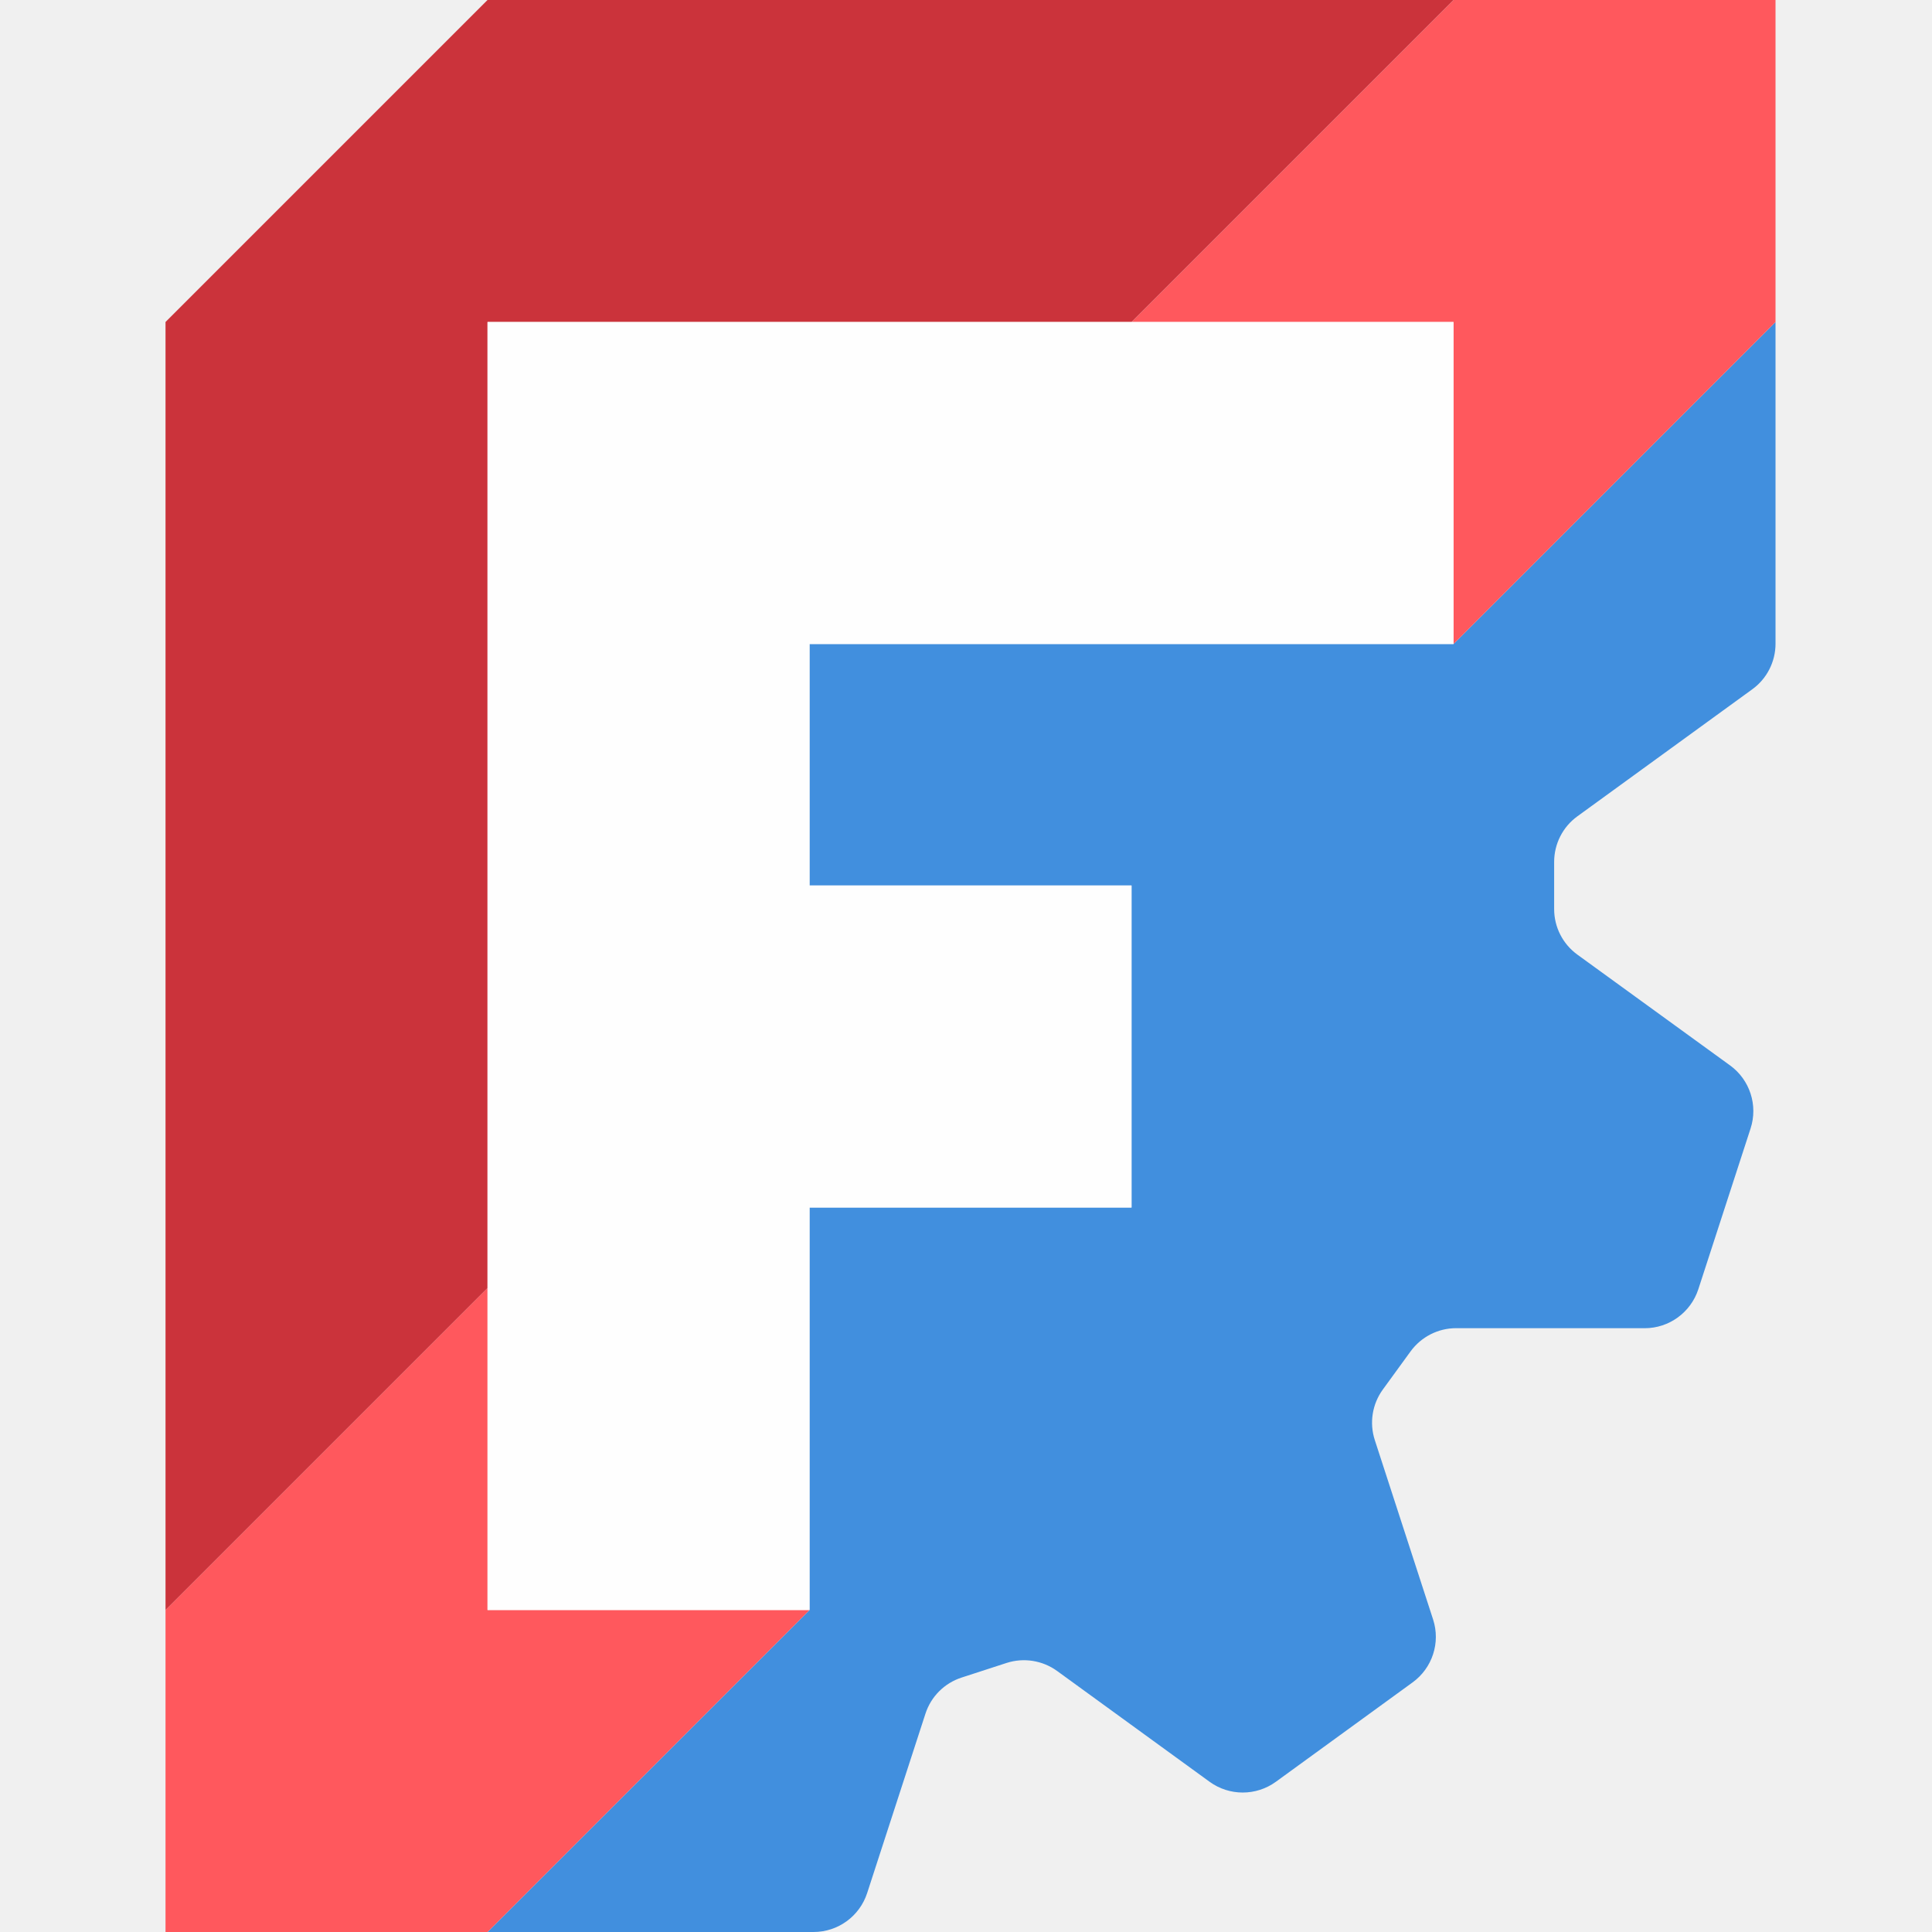
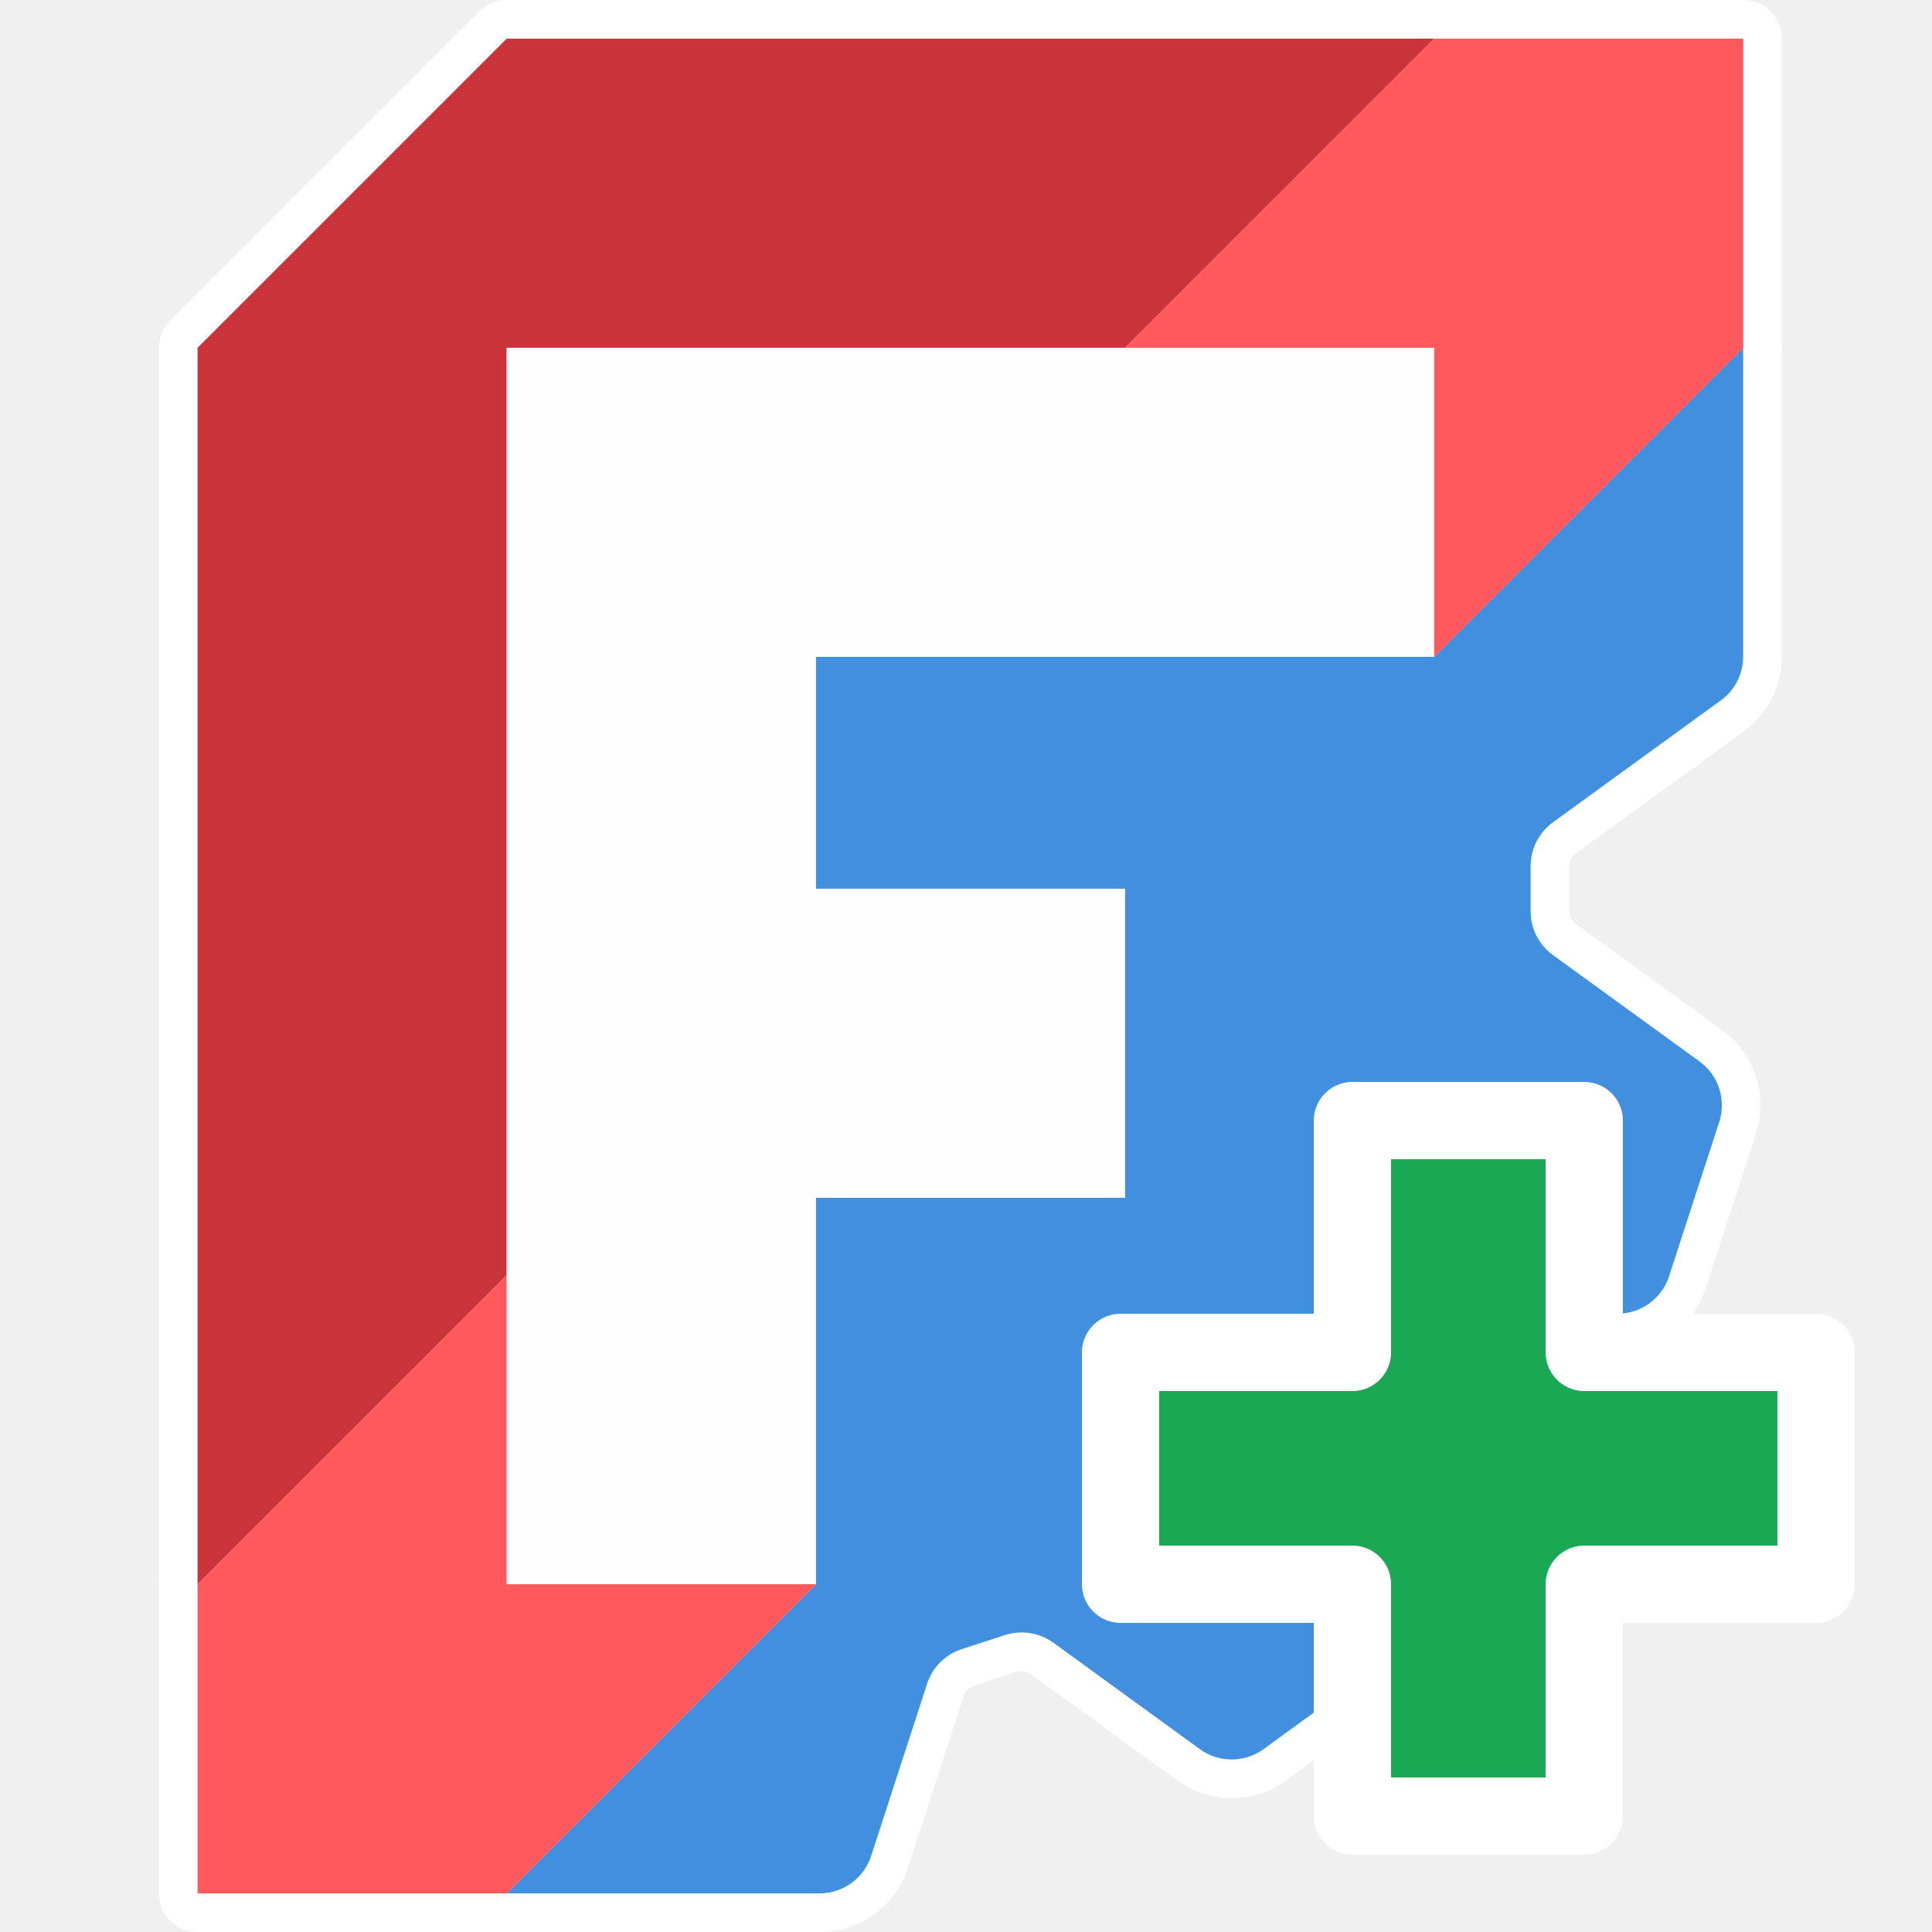
- <svg xmlns="http://www.w3.org/2000/svg" width="48" height="48" viewBox="0 0 48 48" version="1.1" id="svg1" xml:space="preserve">
+ <svg xmlns="http://www.w3.org/2000/svg" width="48" height="48" viewBox="-1 -1 50 50" version="1.1" id="svg1" xml:space="preserve">
  <defs id="defs1" />
+   <g id="freecad-peripheral-outline" transform="matrix(2,0,0,2,0.1124356,0)">
+     <path d="m 22,4 -4,4 h -8 V 11 H 14 v 4 h -4 v 5 L 6,24 h 4.05 c 0.303,-1e-6 0.572,-0.195 0.666,-0.484 l 0.724,-2.228 c 0.069,-0.213 0.236,-0.38 0.45,-0.449 l 0.557,-0.181 c 0.213,-0.069 0.447,-0.032 0.628,0.099 l 1.895,1.377 c 0.245,0.178 0.578,0.178 0.823,0 l 1.699,-1.235 c 0.245,-0.178 0.348,-0.494 0.254,-0.782 l -0.724,-2.228 c -0.069,-0.213 -0.032,-0.447 0.1,-0.628 l 0.344,-0.473 c 0.132,-0.181 0.342,-0.289 0.566,-0.289 l 2.343,5.1e-4 c 0.303,10e-6 0.572,-0.196 0.666,-0.484 l 0.649,-1.997 c 0.094,-0.288 -0.009,-0.605 -0.254,-0.783 L 19.539,11.859 C 19.357,11.727 19.25,11.517 19.25,11.293 V 10.707 c 1.9e-5,-0.224 0.107,-0.435 0.288,-0.566 L 21.712,8.562 C 21.893,8.431 22,8.22 22,7.996 Z" style="fill:#ffffff;stroke:#ffffff;stroke-width:1;stroke-linejoin:round;stroke-linecap:round" />
+     <path style="fill:#ffffff;stroke:#ffffff;stroke-width:1;stroke-linejoin:round;stroke-linecap:round" d="m 18,0 -4,4 h 4 V 8 L 22,4 V 0 Z M 6,16 2,20 v 4 h 4 l 4,-4 H 6 Z" />
+     <path d="M 6,0 2,4 V 20 L 6,16 V 4 h 8 l 4,-4 z" style="fill:#ffffff;stroke:#ffffff;stroke-width:1;stroke-linejoin:round;stroke-linecap:round" />
+     <path d="M 6,20 H 10 V 15 H 14 V 11 H 10 V 8 h 8 V 4 H 6 Z" style="fill:#ffffff;stroke:#ffffff;stroke-width:1;stroke-linejoin:round;stroke-linecap:round" />
+   </g>
  <g id="g1" transform="matrix(2,0,0,2,0.1124356,0)">
    <path d="m 22,4 -4,4 h -8 V 11 H 14 v 4 h -4 v 5 L 6,24 h 4.05 c 0.303,-1e-6 0.572,-0.195 0.666,-0.484 l 0.724,-2.228 c 0.069,-0.213 0.236,-0.38 0.45,-0.449 l 0.557,-0.181 c 0.213,-0.069 0.447,-0.032 0.628,0.099 l 1.895,1.377 c 0.245,0.178 0.578,0.178 0.823,0 l 1.699,-1.235 c 0.245,-0.178 0.348,-0.494 0.254,-0.782 l -0.724,-2.228 c -0.069,-0.213 -0.032,-0.447 0.1,-0.628 l 0.344,-0.473 c 0.132,-0.181 0.342,-0.289 0.566,-0.289 l 2.343,5.1e-4 c 0.303,10e-6 0.572,-0.196 0.666,-0.484 l 0.649,-1.997 c 0.094,-0.288 -0.009,-0.605 -0.254,-0.783 L 19.539,11.859 C 19.357,11.727 19.25,11.517 19.25,11.293 V 10.707 c 1.9e-5,-0.224 0.107,-0.435 0.288,-0.566 L 21.712,8.562 C 21.893,8.431 22,8.22 22,7.996 Z" style="fill:#418fde;fill-opacity:1;fill-rule:evenodd;stroke:none;stroke-width:2.646;stroke-linecap:square" id="path8" />
    <path id="path7" style="display:inline;fill:#ff585d;fill-opacity:1;fill-rule:evenodd;stroke:none;stroke-width:2.646;stroke-linecap:square" d="m 18,0 -4,4 h 4 V 8 L 22,4 V 0 Z M 6,16 2,20 v 4 h 4 l 4,-4 H 6 Z" />
    <path d="M 6,0 2,4 V 20 L 6,16 V 4 h 8 l 4,-4 z" style="fill:#cb333b;fill-rule:evenodd;stroke-width:2.646;stroke-linecap:square" id="path3" />
    <path d="M 6,20 H 10 V 15 H 14 V 11 H 10 V 8 h 8 V 4 H 6 Z" style="fill:#fefefe;fill-opacity:1;fill-rule:evenodd;stroke:none;stroke-width:2.646;stroke-linecap:square" id="path9" />
  </g>
+   <g id="freecad-plus-overlay">
+     <path d="M 34 28 H 40 V 34 H 46 V 40 H 40 V 46 H 34 V 40 H 28 V 34 H 34 Z" fill="#1ba854" stroke="#ffffff" stroke-width="2" stroke-linejoin="round" />
+   </g>
</svg>
